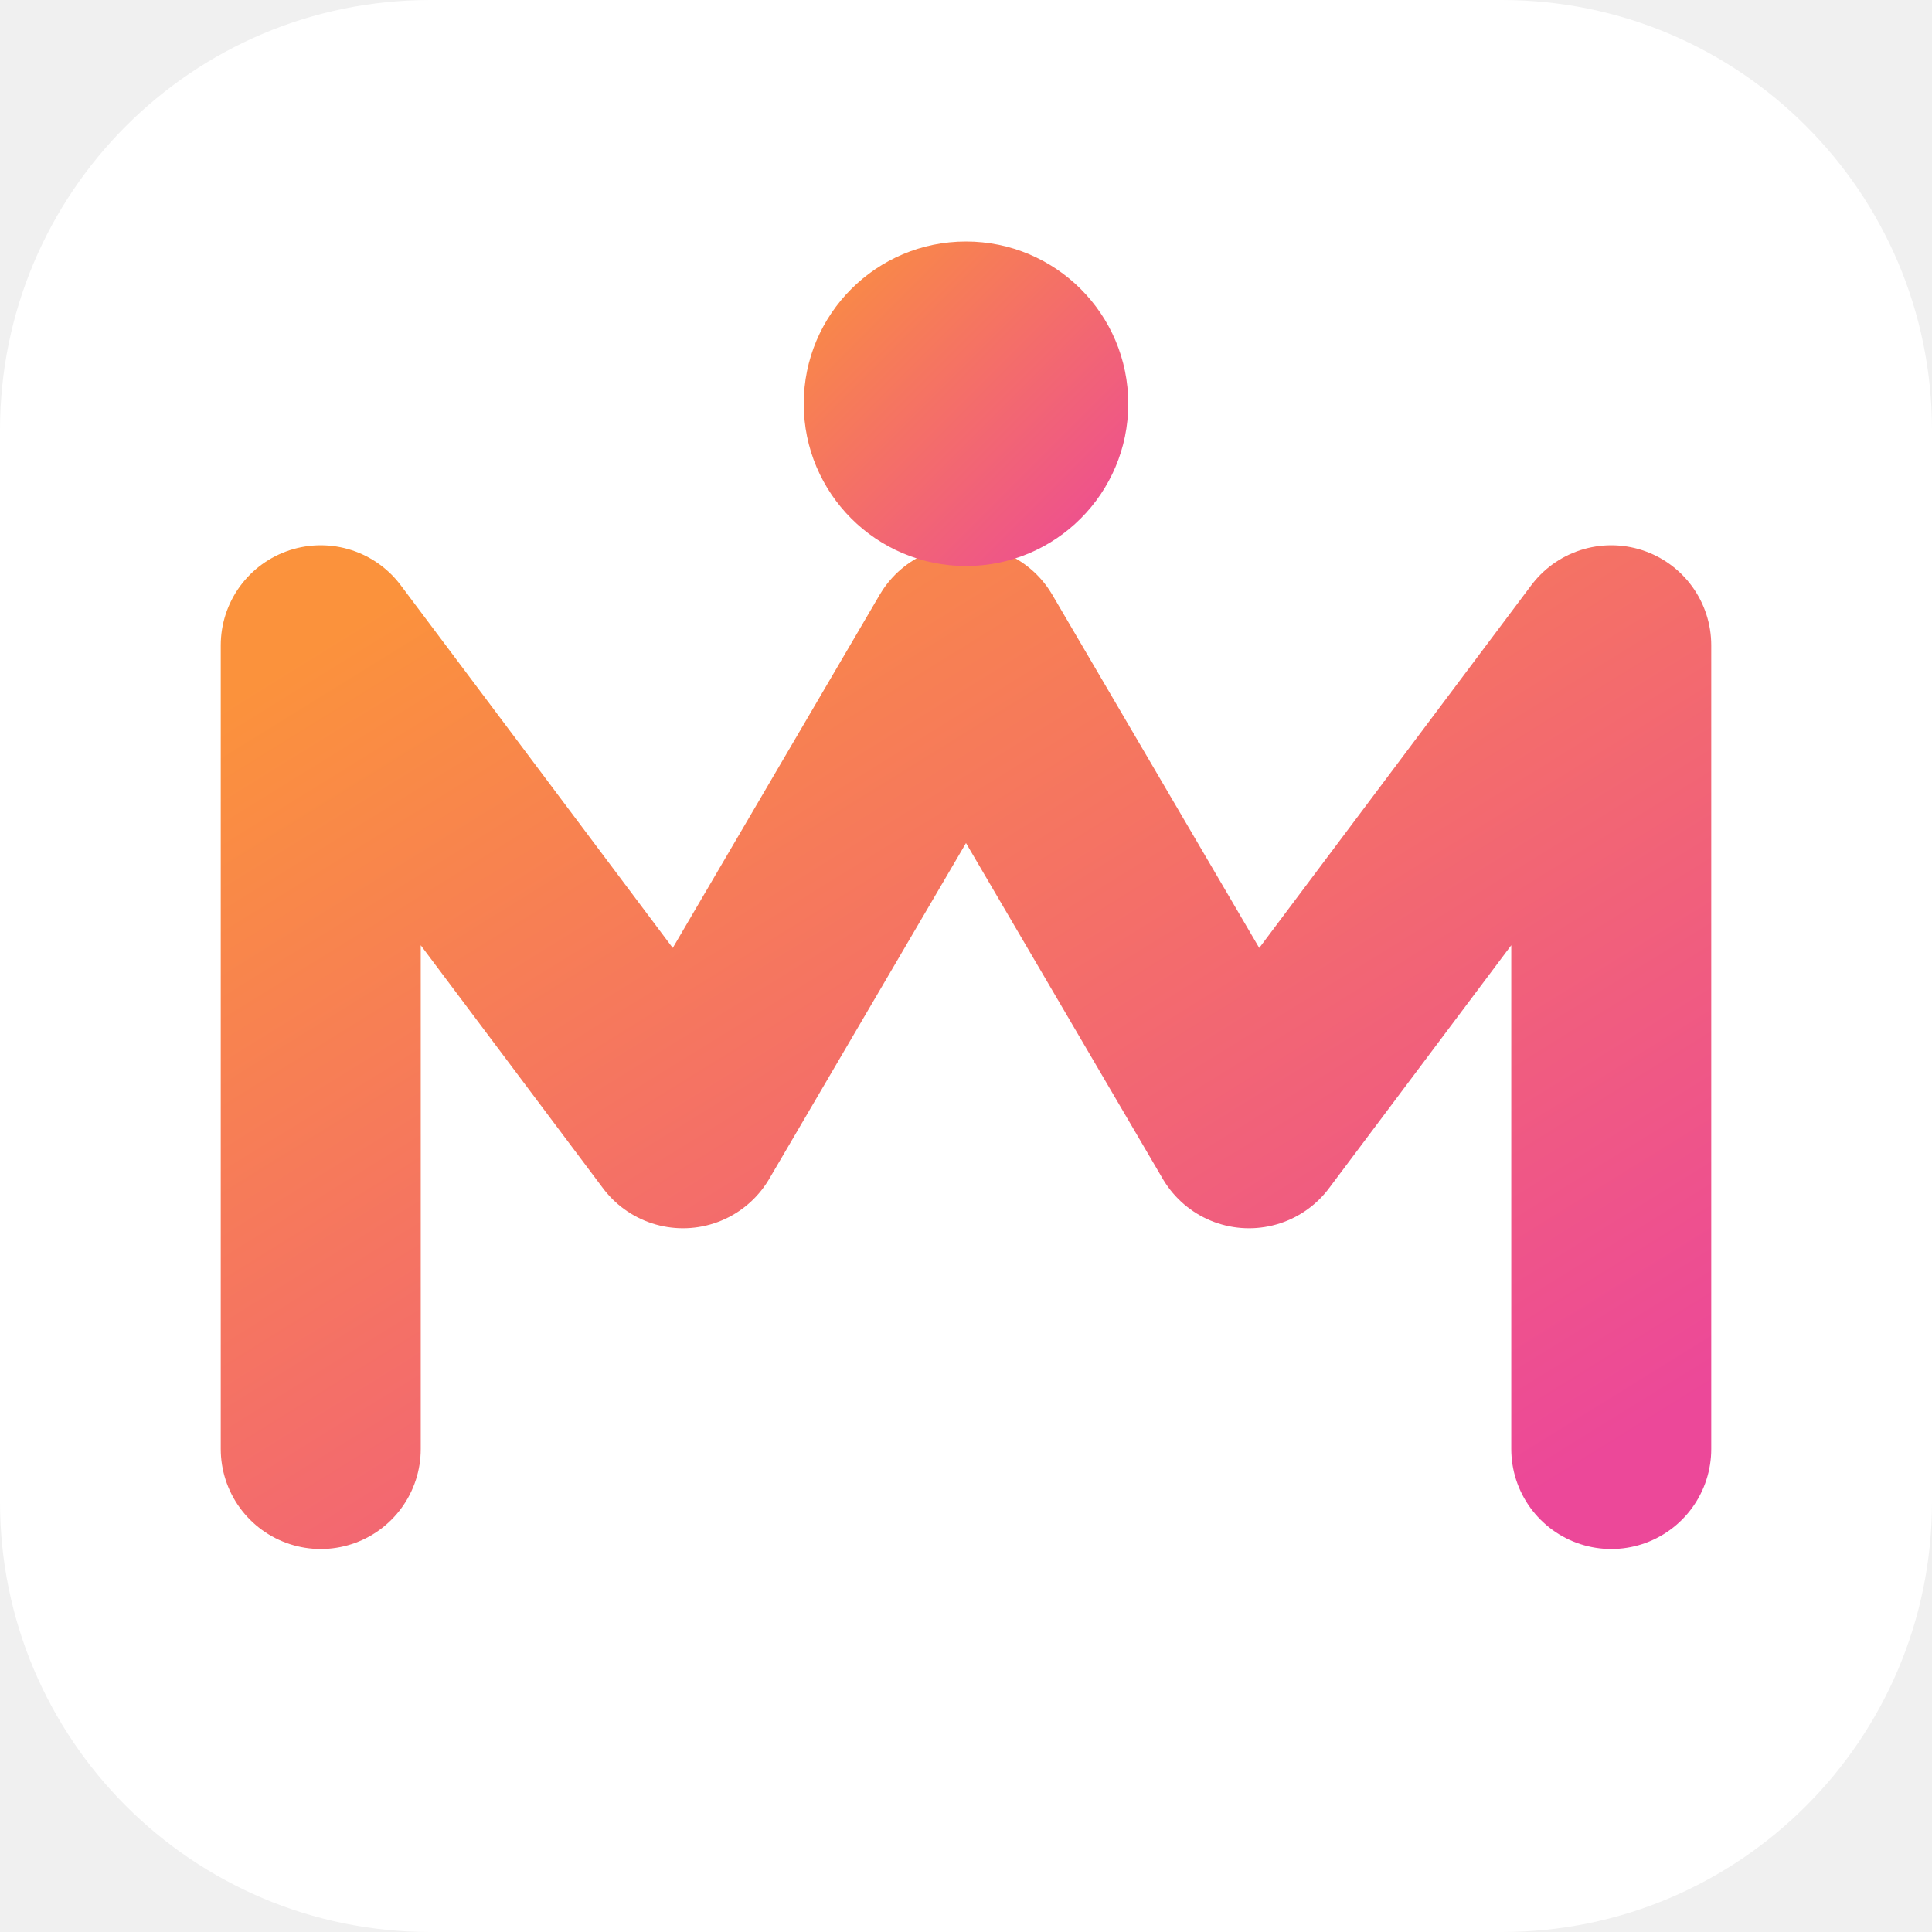
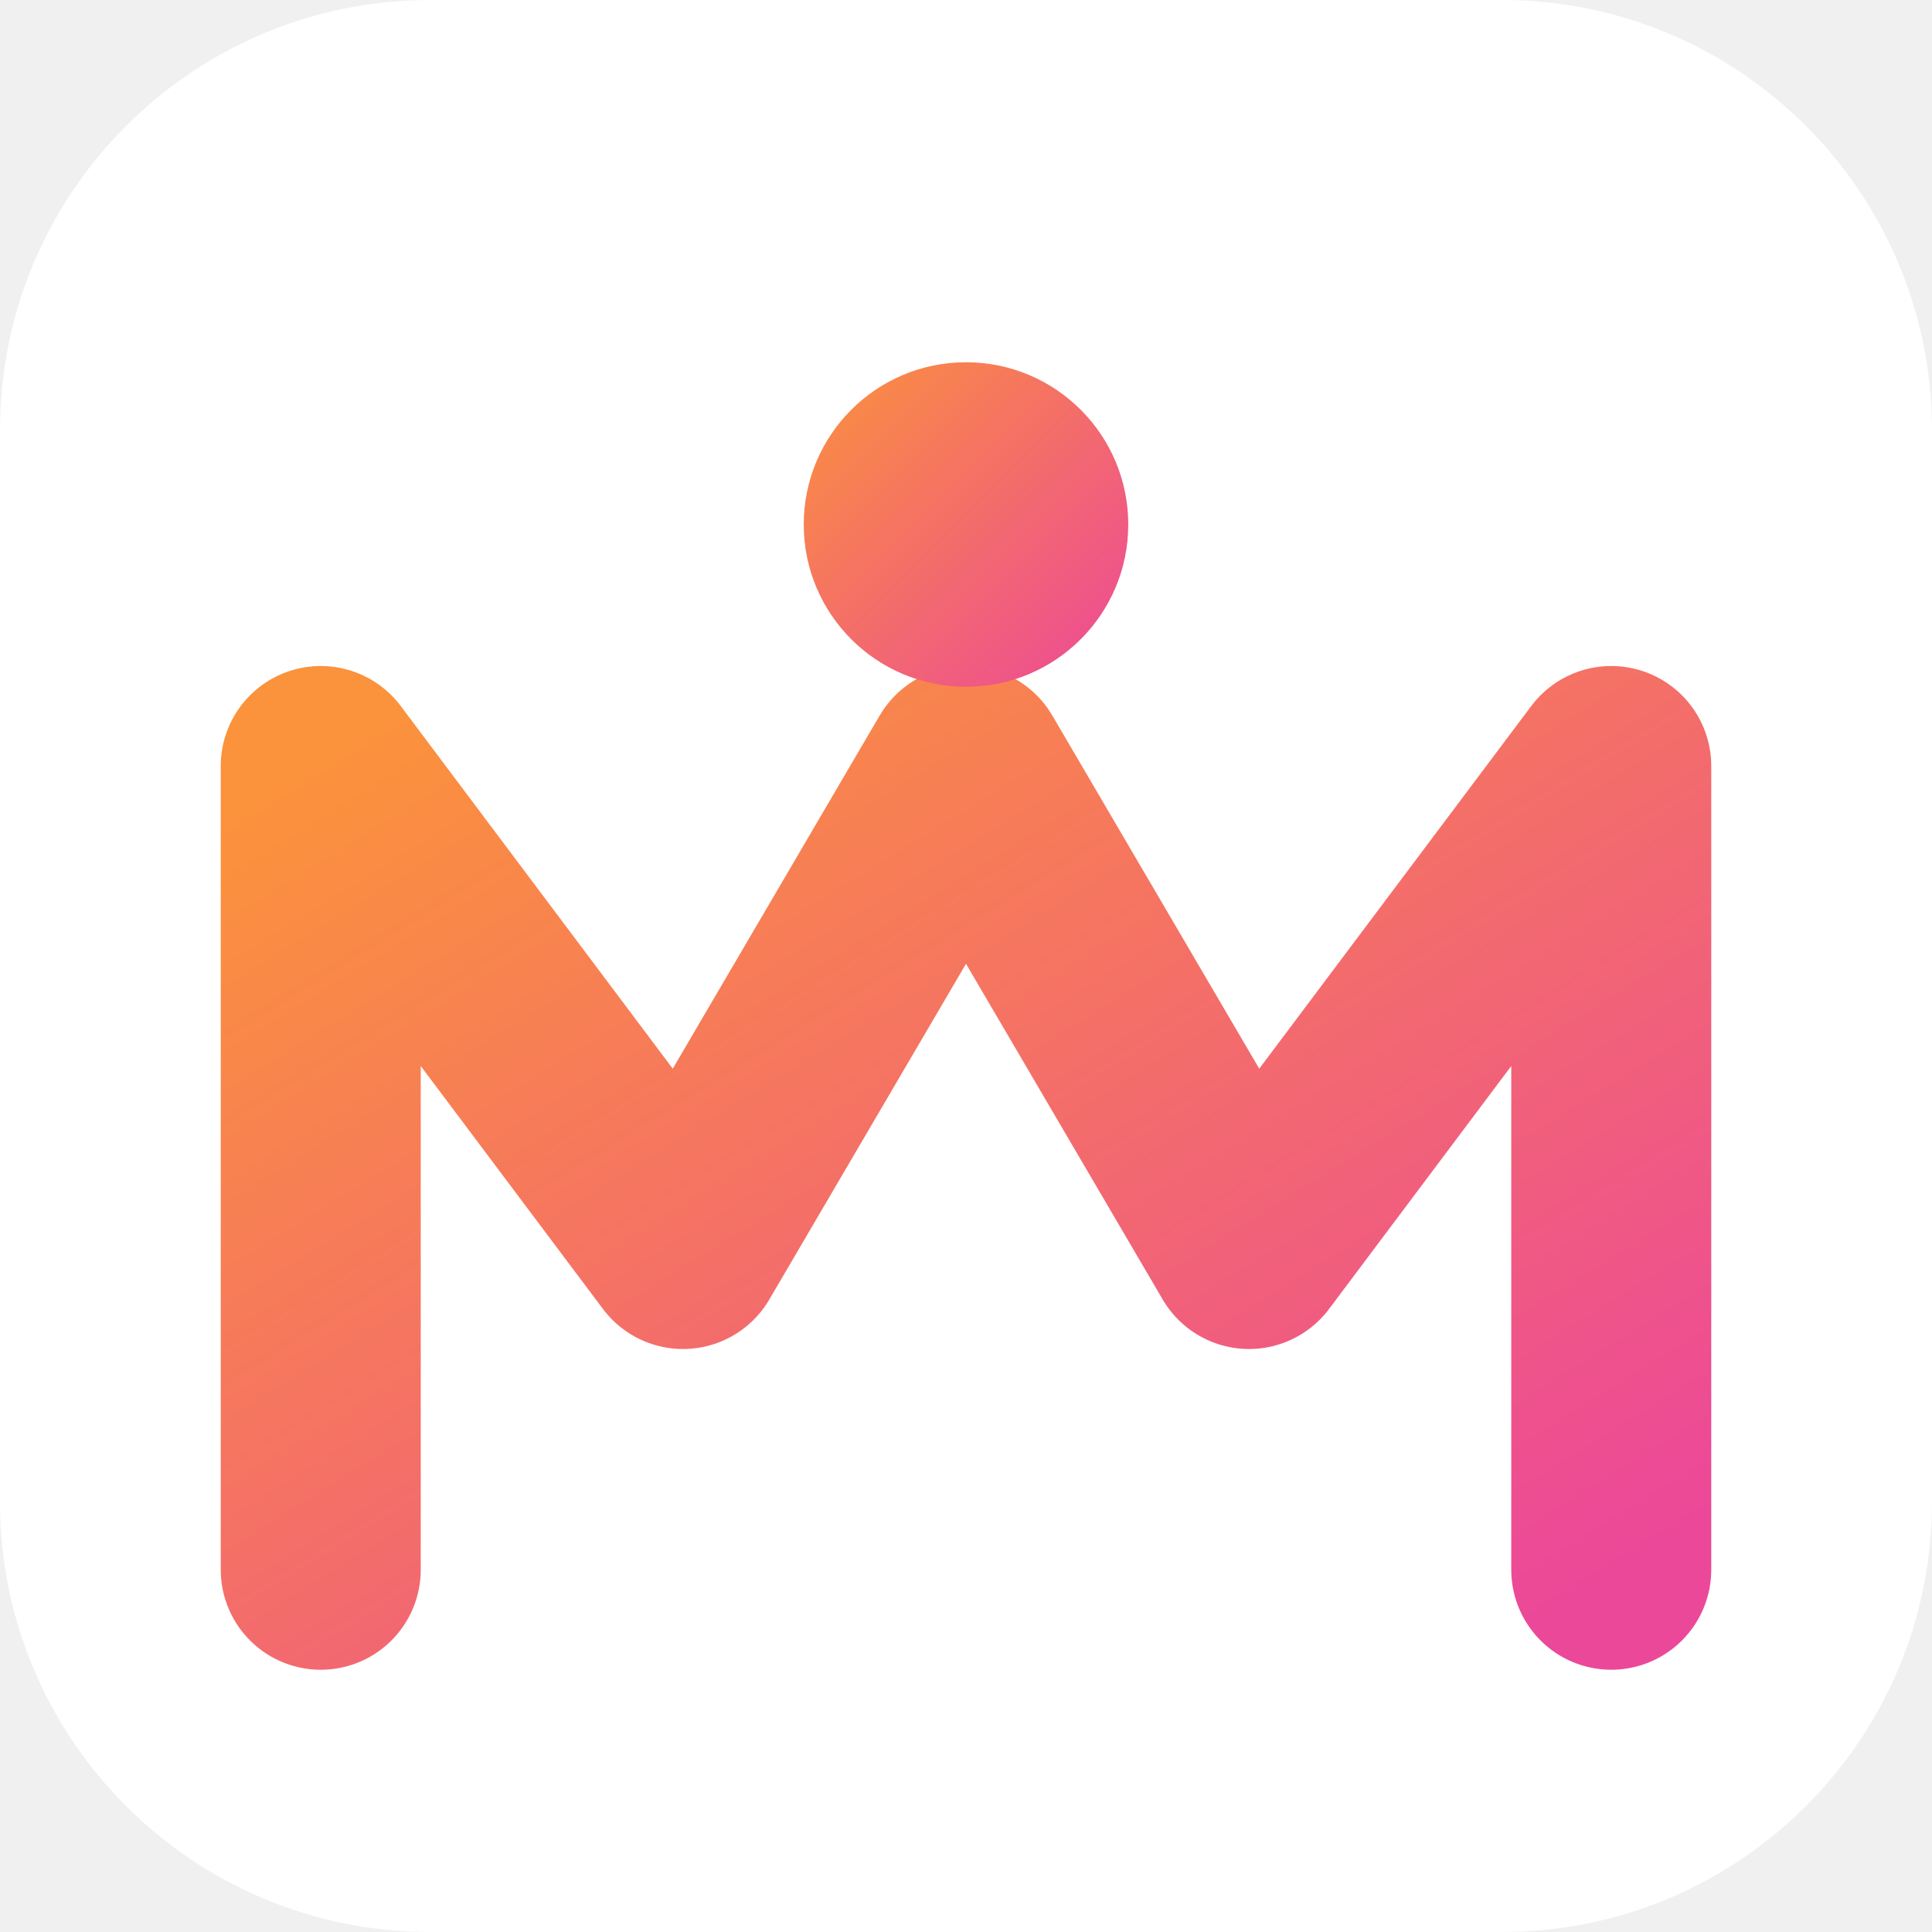
<svg xmlns="http://www.w3.org/2000/svg" width="512" height="512" viewBox="0 0 512 512" fill="none">
  <rect width="512" height="512" rx="114" fill="white" />
  <defs>
    <linearGradient id="iconGradient512" x1="0%" y1="0%" x2="100%" y2="100%">
      <stop offset="0%" stop-color="#FB923C" />
      <stop offset="100%" stop-color="#EC4899" />
    </linearGradient>
  </defs>
-   <path d="M85 384V171L181 299L256 171L331 299L427 171V384" stroke="url(#iconGradient512)" stroke-width="53" stroke-linecap="round" stroke-linejoin="round" fill="none" />
-   <circle cx="256" cy="107" r="43" fill="url(#iconGradient512)" />
+   <path d="M85 416V203L181 331L256 203L331 331L427 203V416" stroke="url(#iconGradient512)" stroke-width="53" stroke-linecap="round" stroke-linejoin="round" fill="none" />
+   <circle cx="256" cy="139" r="43" fill="url(#iconGradient512)" />
</svg>
